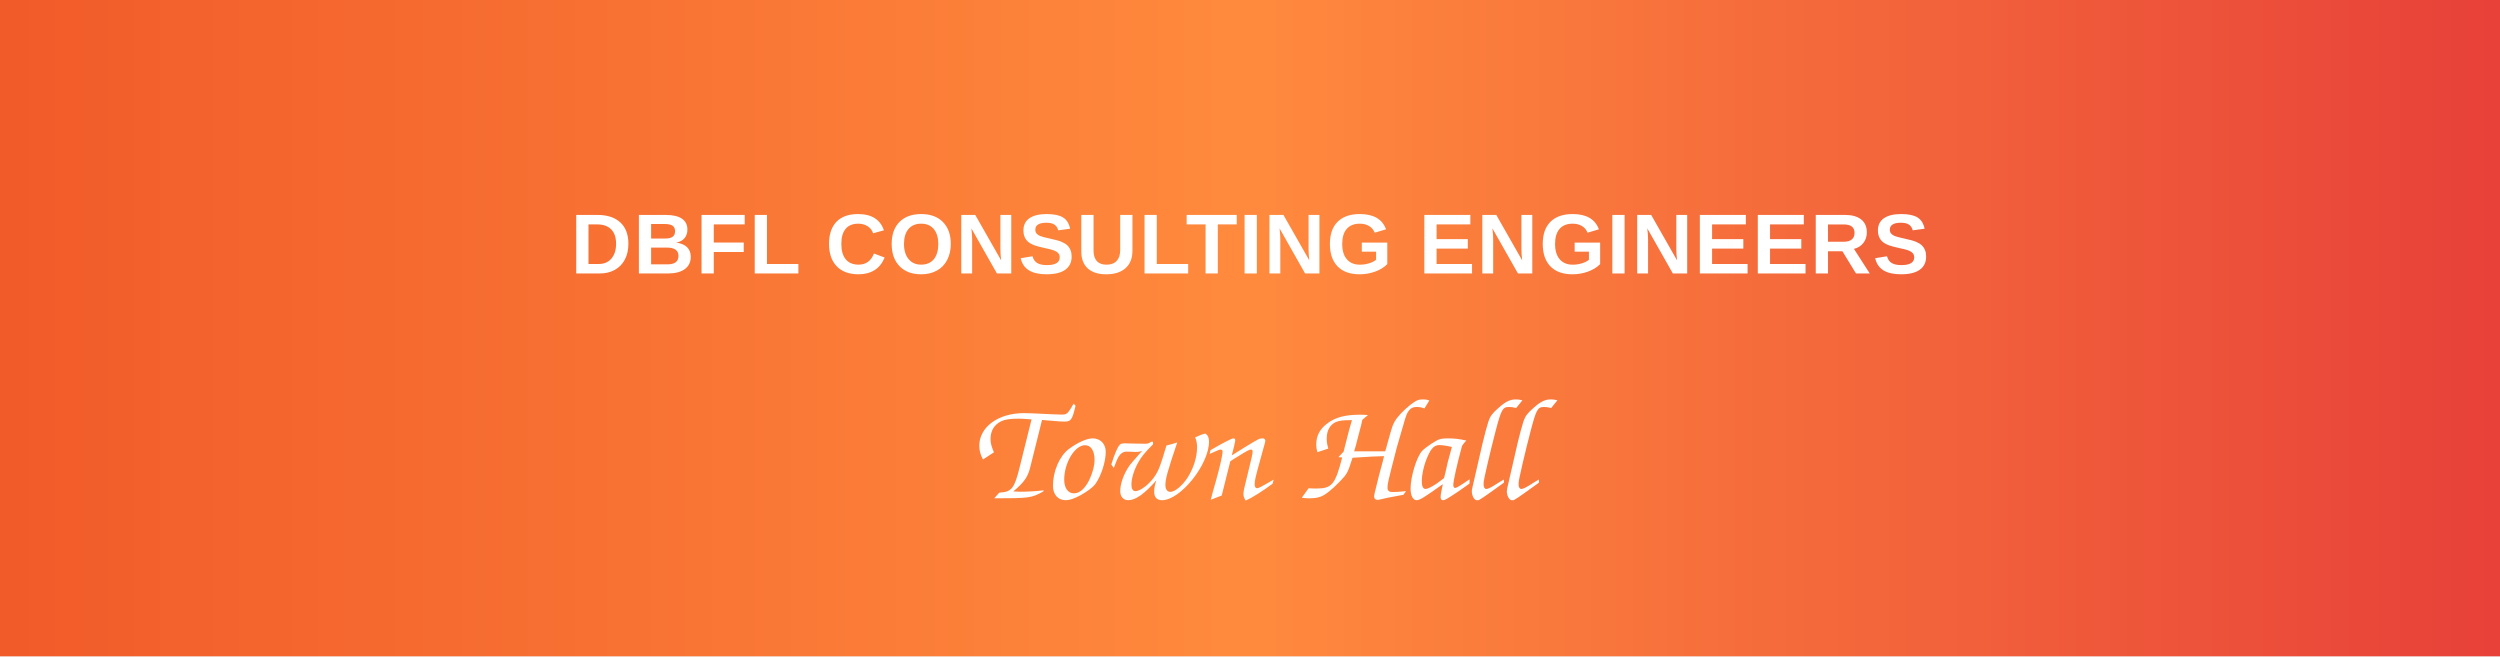
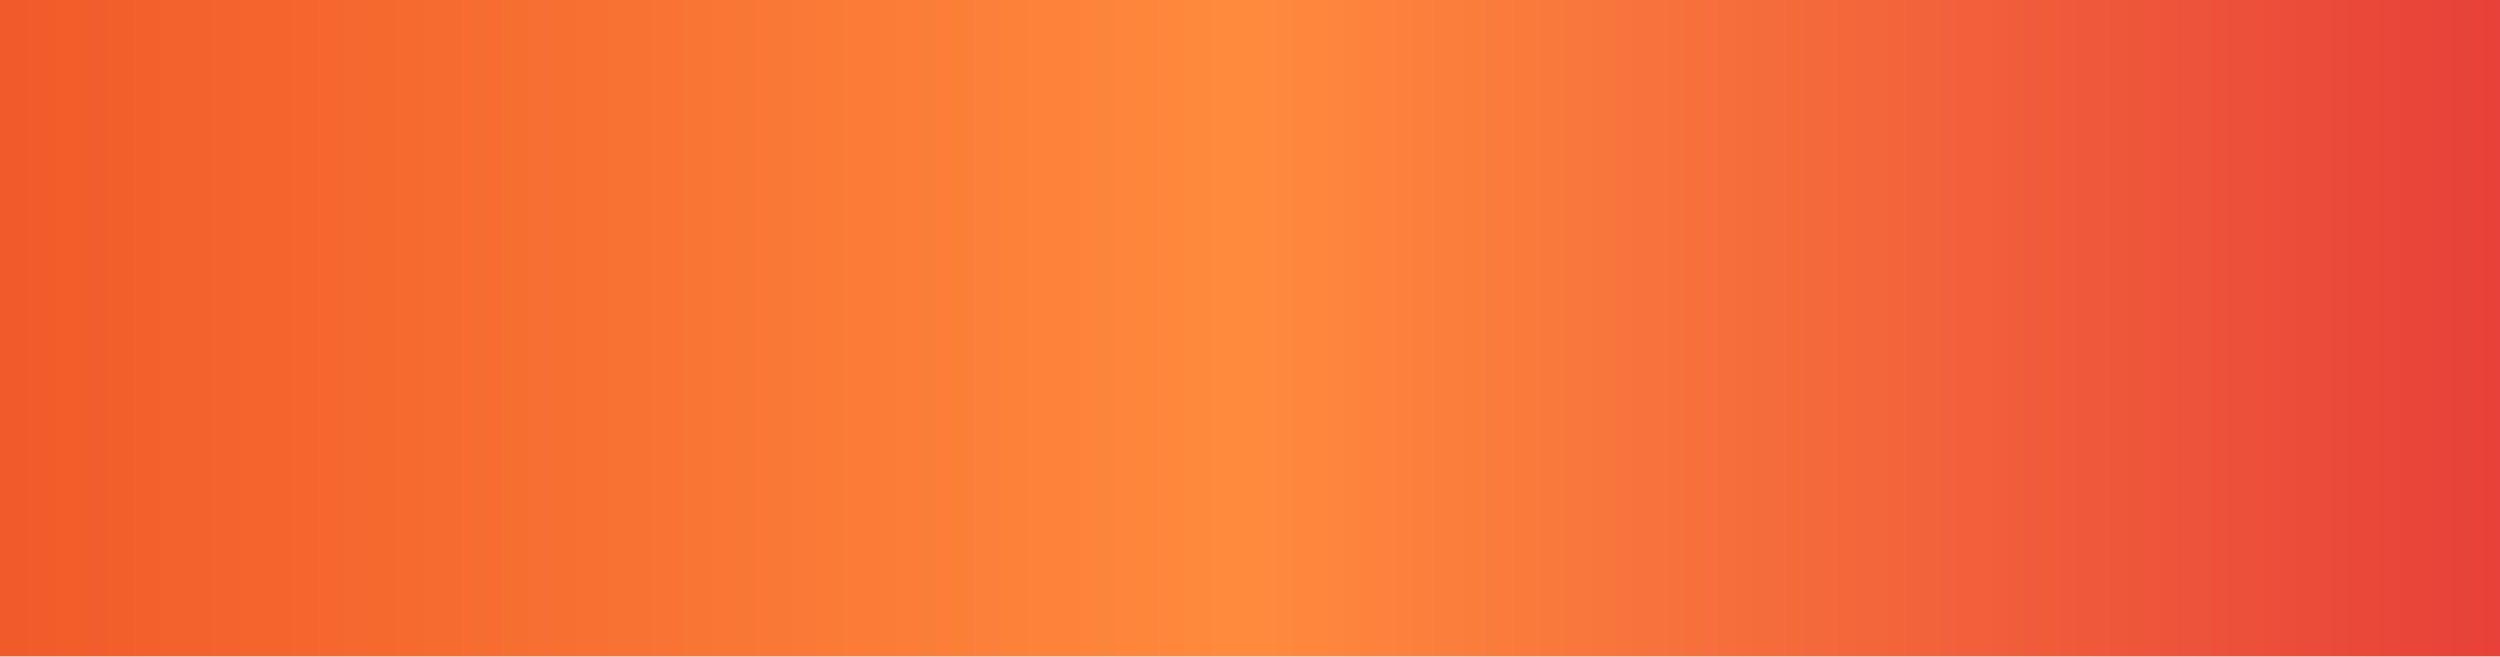
- <svg xmlns="http://www.w3.org/2000/svg" viewBox="0 0 2057 540" role="img" aria-labelledby="title desc">
+ <svg xmlns="http://www.w3.org/2000/svg" viewBox="0 0 2057 540">
  <defs>
    <linearGradient id="g" x1="0" x2="1">
      <stop stop-color="#f15a29" />
      <stop offset=".5" stop-color="#ff8a3d" />
      <stop offset="1" stop-color="#e74039" />
    </linearGradient>
  </defs>
-   <rect width="2057" height="540" rx="0" fill="url(#g)" />
-   <g fill="#fff" text-anchor="middle" font-family="Montserrat,Arial,sans-serif">
-     <text x="1028.5" y="225" font-size="70" font-weight="700" letter-spacing="1">DBFL CONSULTING ENGINEERS</text>
-     <text x="1028.5" y="410" font-size="120" font-family="cursive" font-style="italic" font-weight="400">Town Hall</text>
-   </g>
+   <rect width="2057" height="540" fill="url(#g)" />
</svg>
